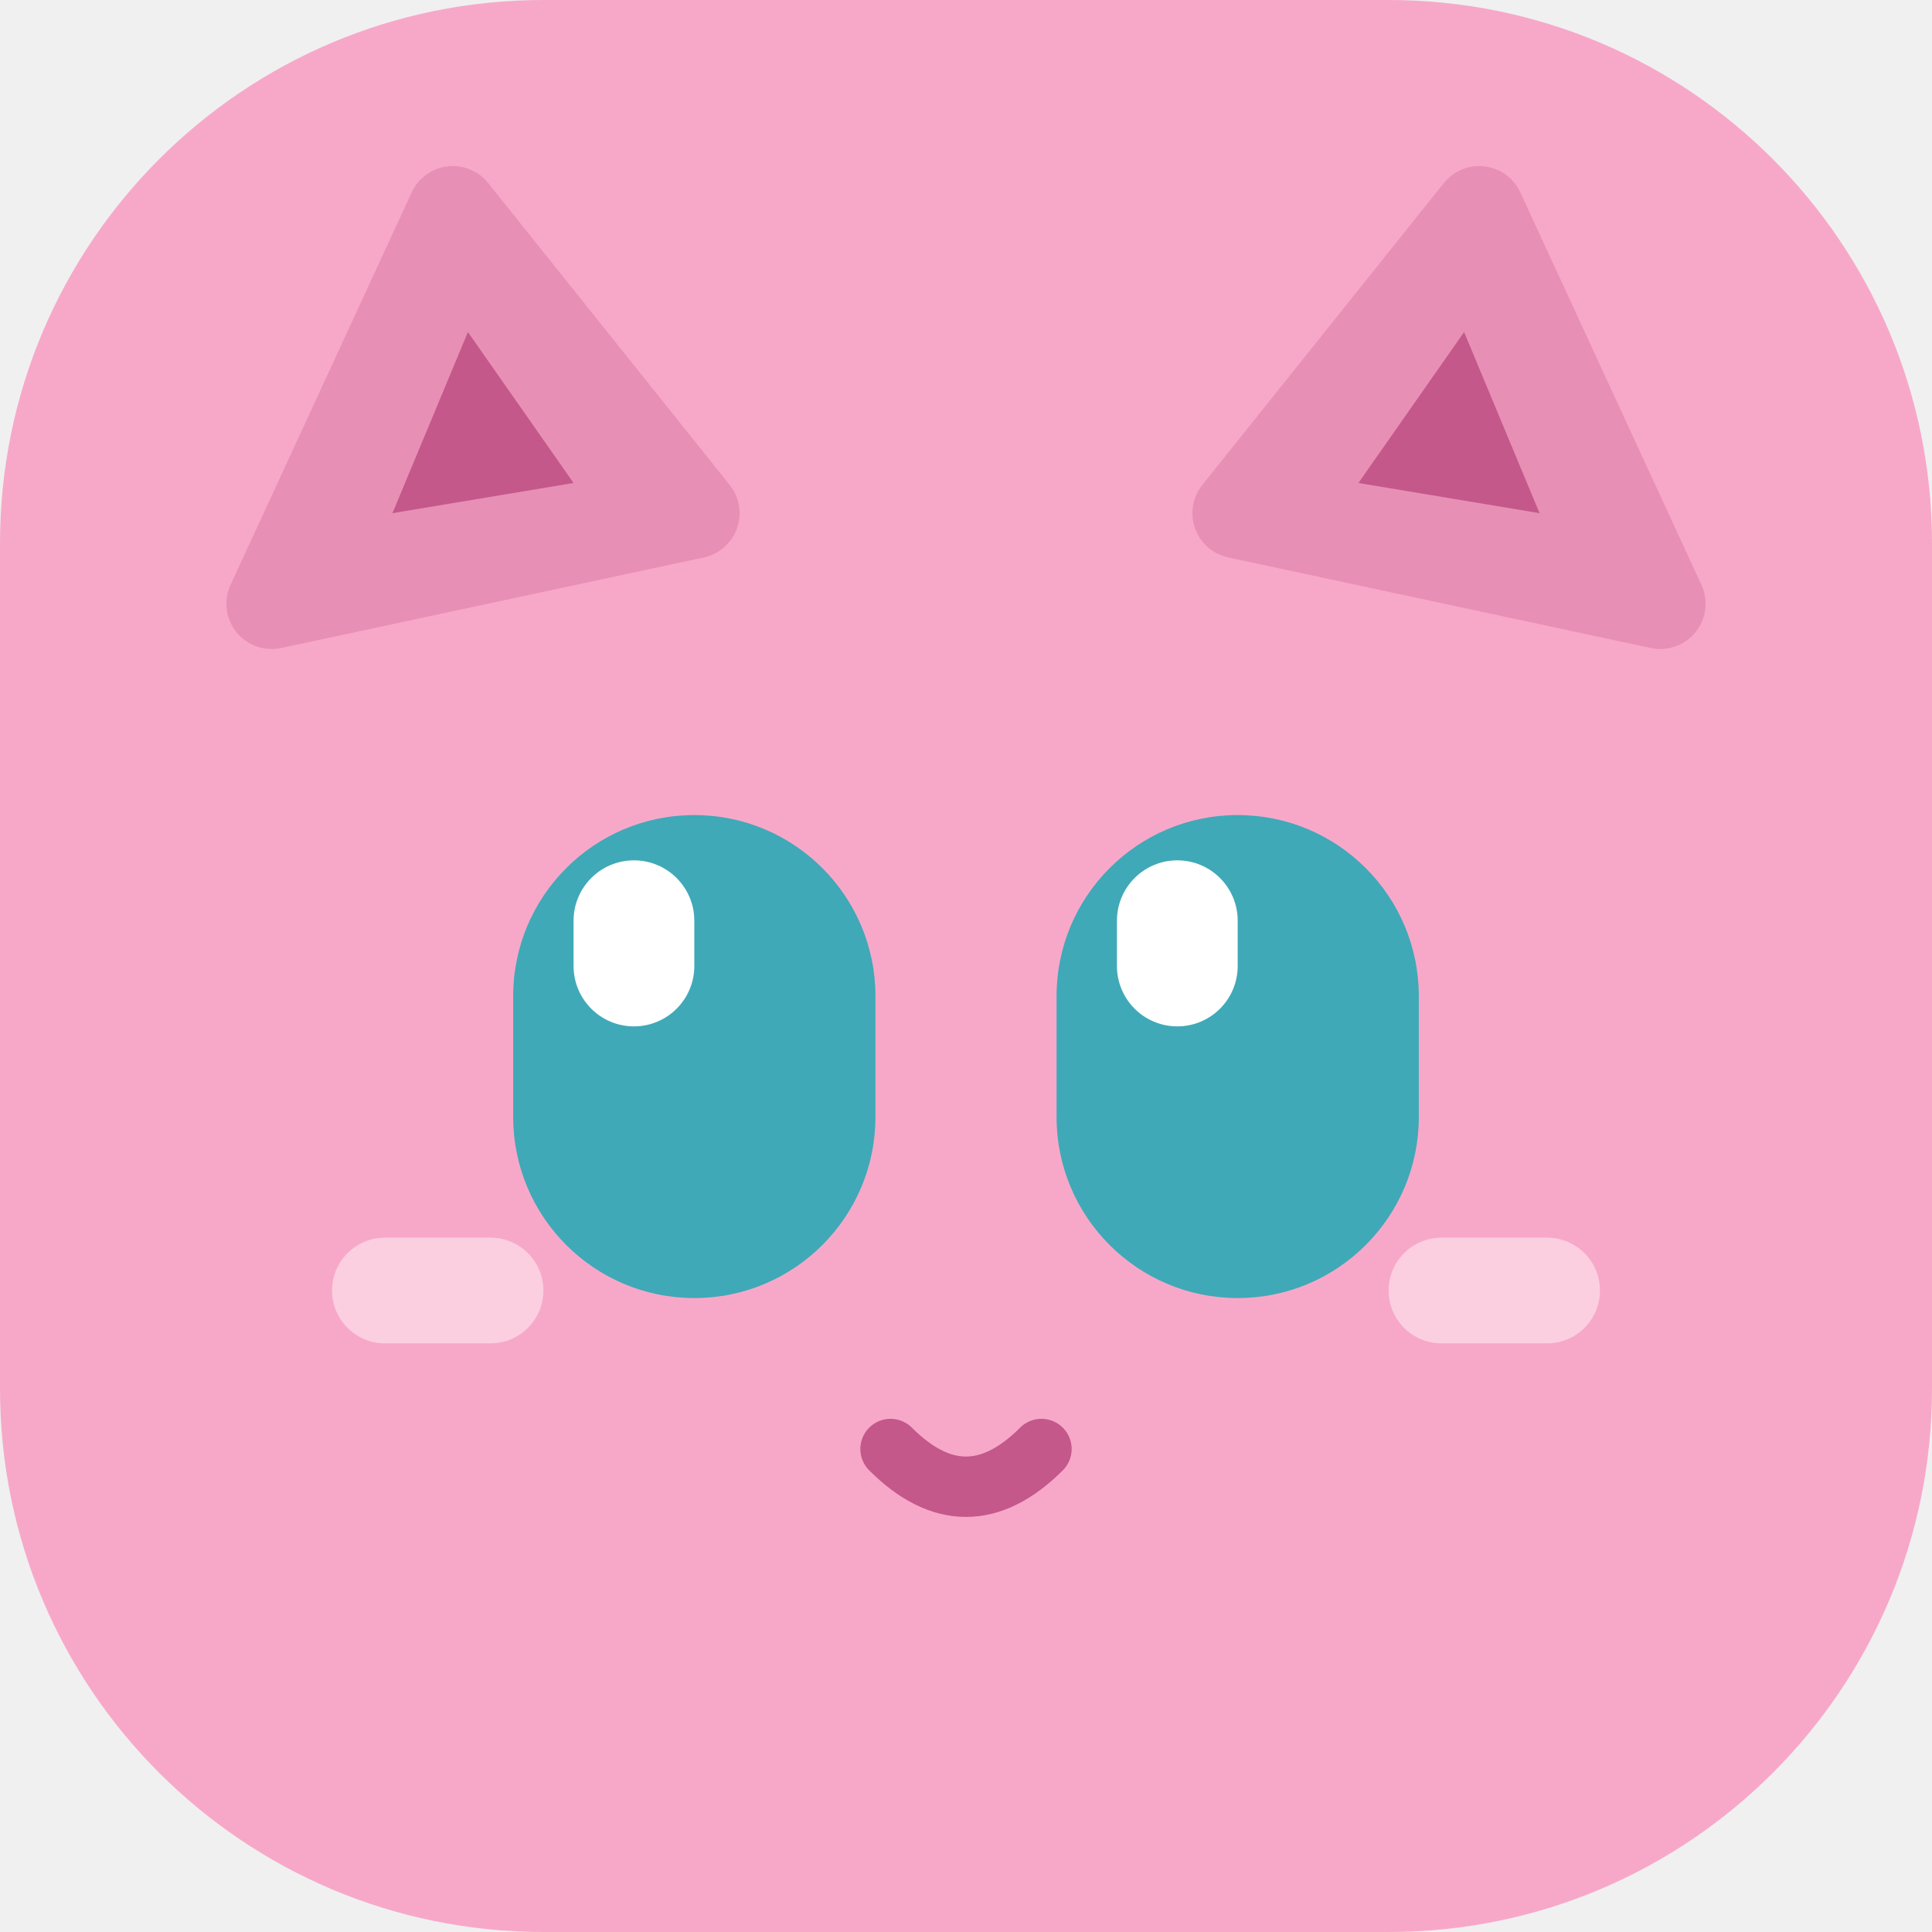
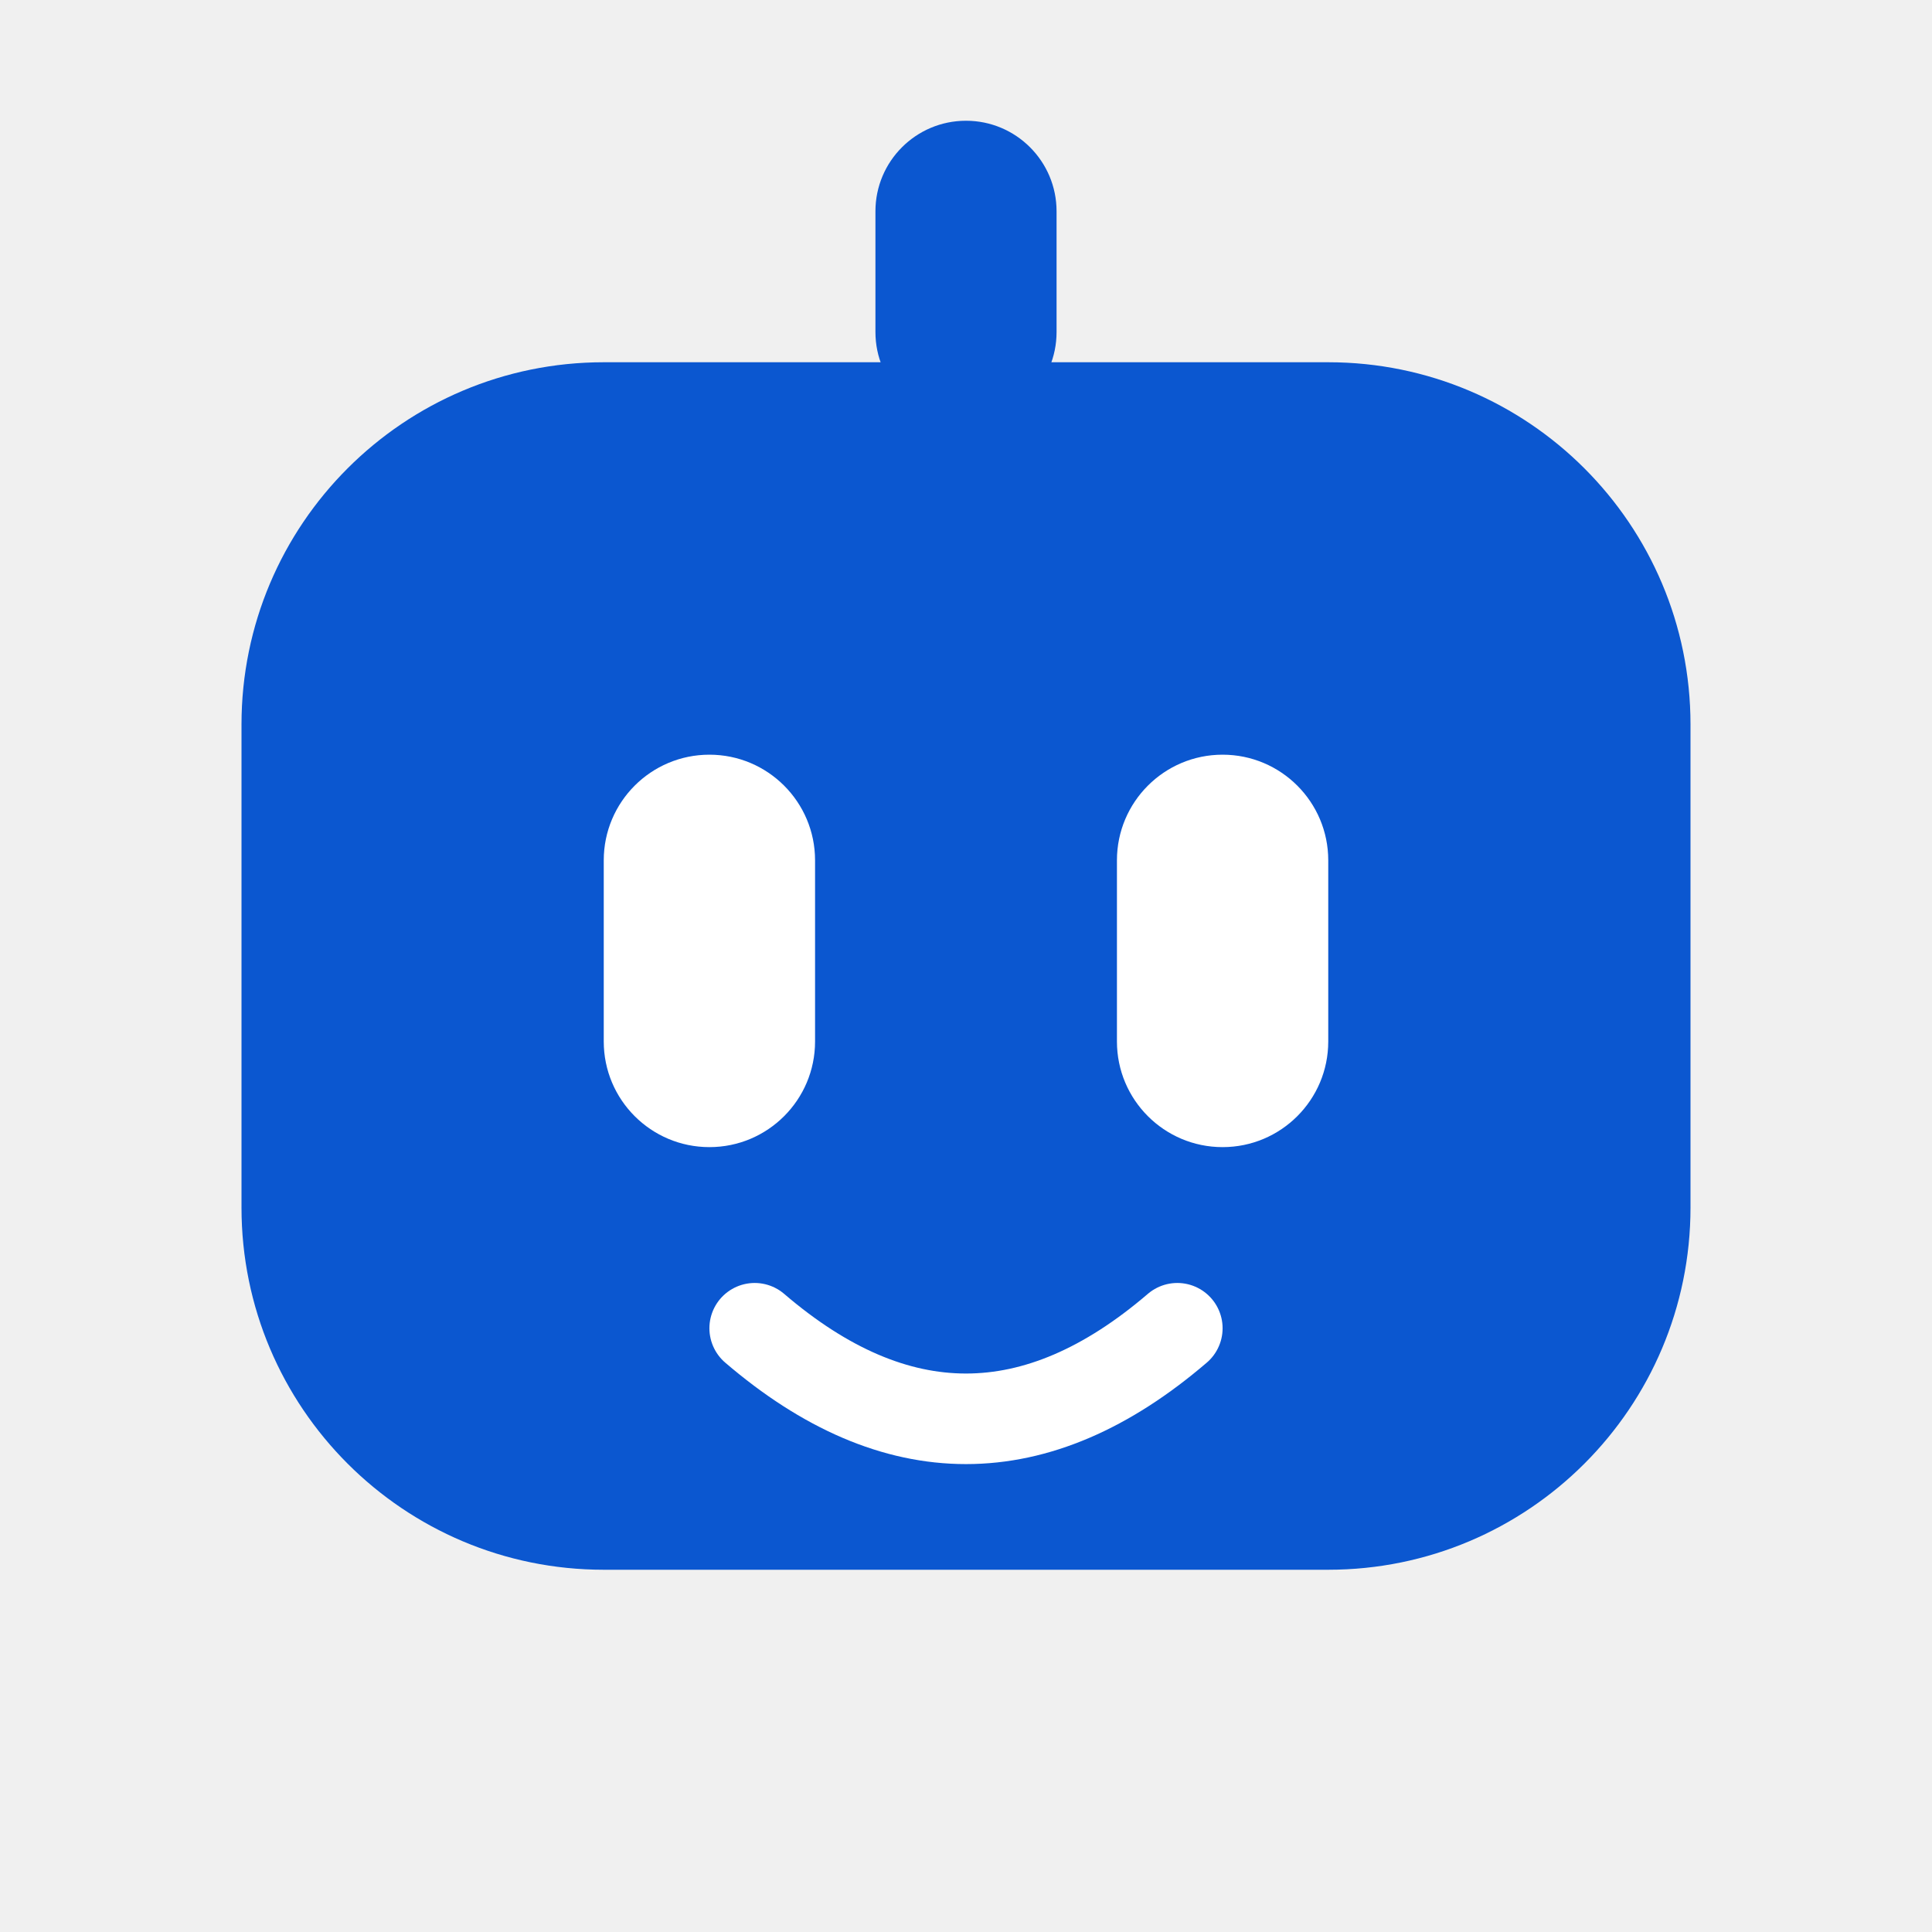
<svg xmlns="http://www.w3.org/2000/svg" viewBox="0 0 64 64" role="img" aria-label="HIRO logo">
-   <rect width="64" height="64" rx="18" fill="#f7a8c9" />
-   <path d="M9 20 L15 7 L23 17 Z" fill="#e88fb5" stroke="#e88fb5" stroke-width="3" stroke-linejoin="round" />
-   <path d="M55 20 L49 7 L41 17 Z" fill="#e88fb5" stroke="#e88fb5" stroke-width="3" stroke-linejoin="round" />
-   <path d="M13 17 L15.5 11 L19 16 Z" fill="#c4588a" />
-   <path d="M51 17 L48.5 11 L45 16 Z" fill="#c4588a" />
-   <g transform="translate(23 35)">
-     <g>
-       <animateTransform attributeName="transform" type="scale" values="1 1;1 1;1 0.08;1 1;1 1" keyTimes="0;0.9;0.94;0.98;1" dur="4.5s" repeatCount="indefinite" />
-       <rect x="-6" y="-8" width="12" height="16" rx="6" fill="#3fa9b7" />
-       <rect x="-4" y="-6.5" width="4" height="5.5" rx="2" fill="#ffffff" />
-     </g>
-   </g>
-   <g transform="translate(41 35)">
-     <g>
-       <animateTransform attributeName="transform" type="scale" values="1 1;1 1;1 0.08;1 1;1 1" keyTimes="0;0.9;0.94;0.98;1" dur="4.5s" repeatCount="indefinite" />
-       <rect x="-6" y="-8" width="12" height="16" rx="6" fill="#3fa9b7" />
-       <rect x="-4" y="-6.5" width="4" height="5.5" rx="2" fill="#ffffff" />
-     </g>
-   </g>
-   <rect x="11" y="41" width="7" height="3.5" rx="1.75" fill="#fbcfe0" />
-   <rect x="46" y="41" width="7" height="3.5" rx="1.75" fill="#fbcfe0" />
-   <path d="M29.5 48 Q32 50.5 34.5 48" fill="none" stroke="#c4588a" stroke-width="2" stroke-linecap="round" />
+   <rect x="29" y="4" width="6" height="10" rx="3" fill="#0b57d0" />
+   <rect x="8" y="12" width="48" height="40" rx="12" fill="#0b57d0" />
+   <rect x="20" y="25" width="7" height="13" rx="3.5" fill="#ffffff" />
+   <rect x="37" y="25" width="7" height="13" rx="3.5" fill="#ffffff" />
+   <path d="M25 44 Q32 50 39 44" fill="none" stroke="#ffffff" stroke-width="3" stroke-linecap="round" />
</svg>
